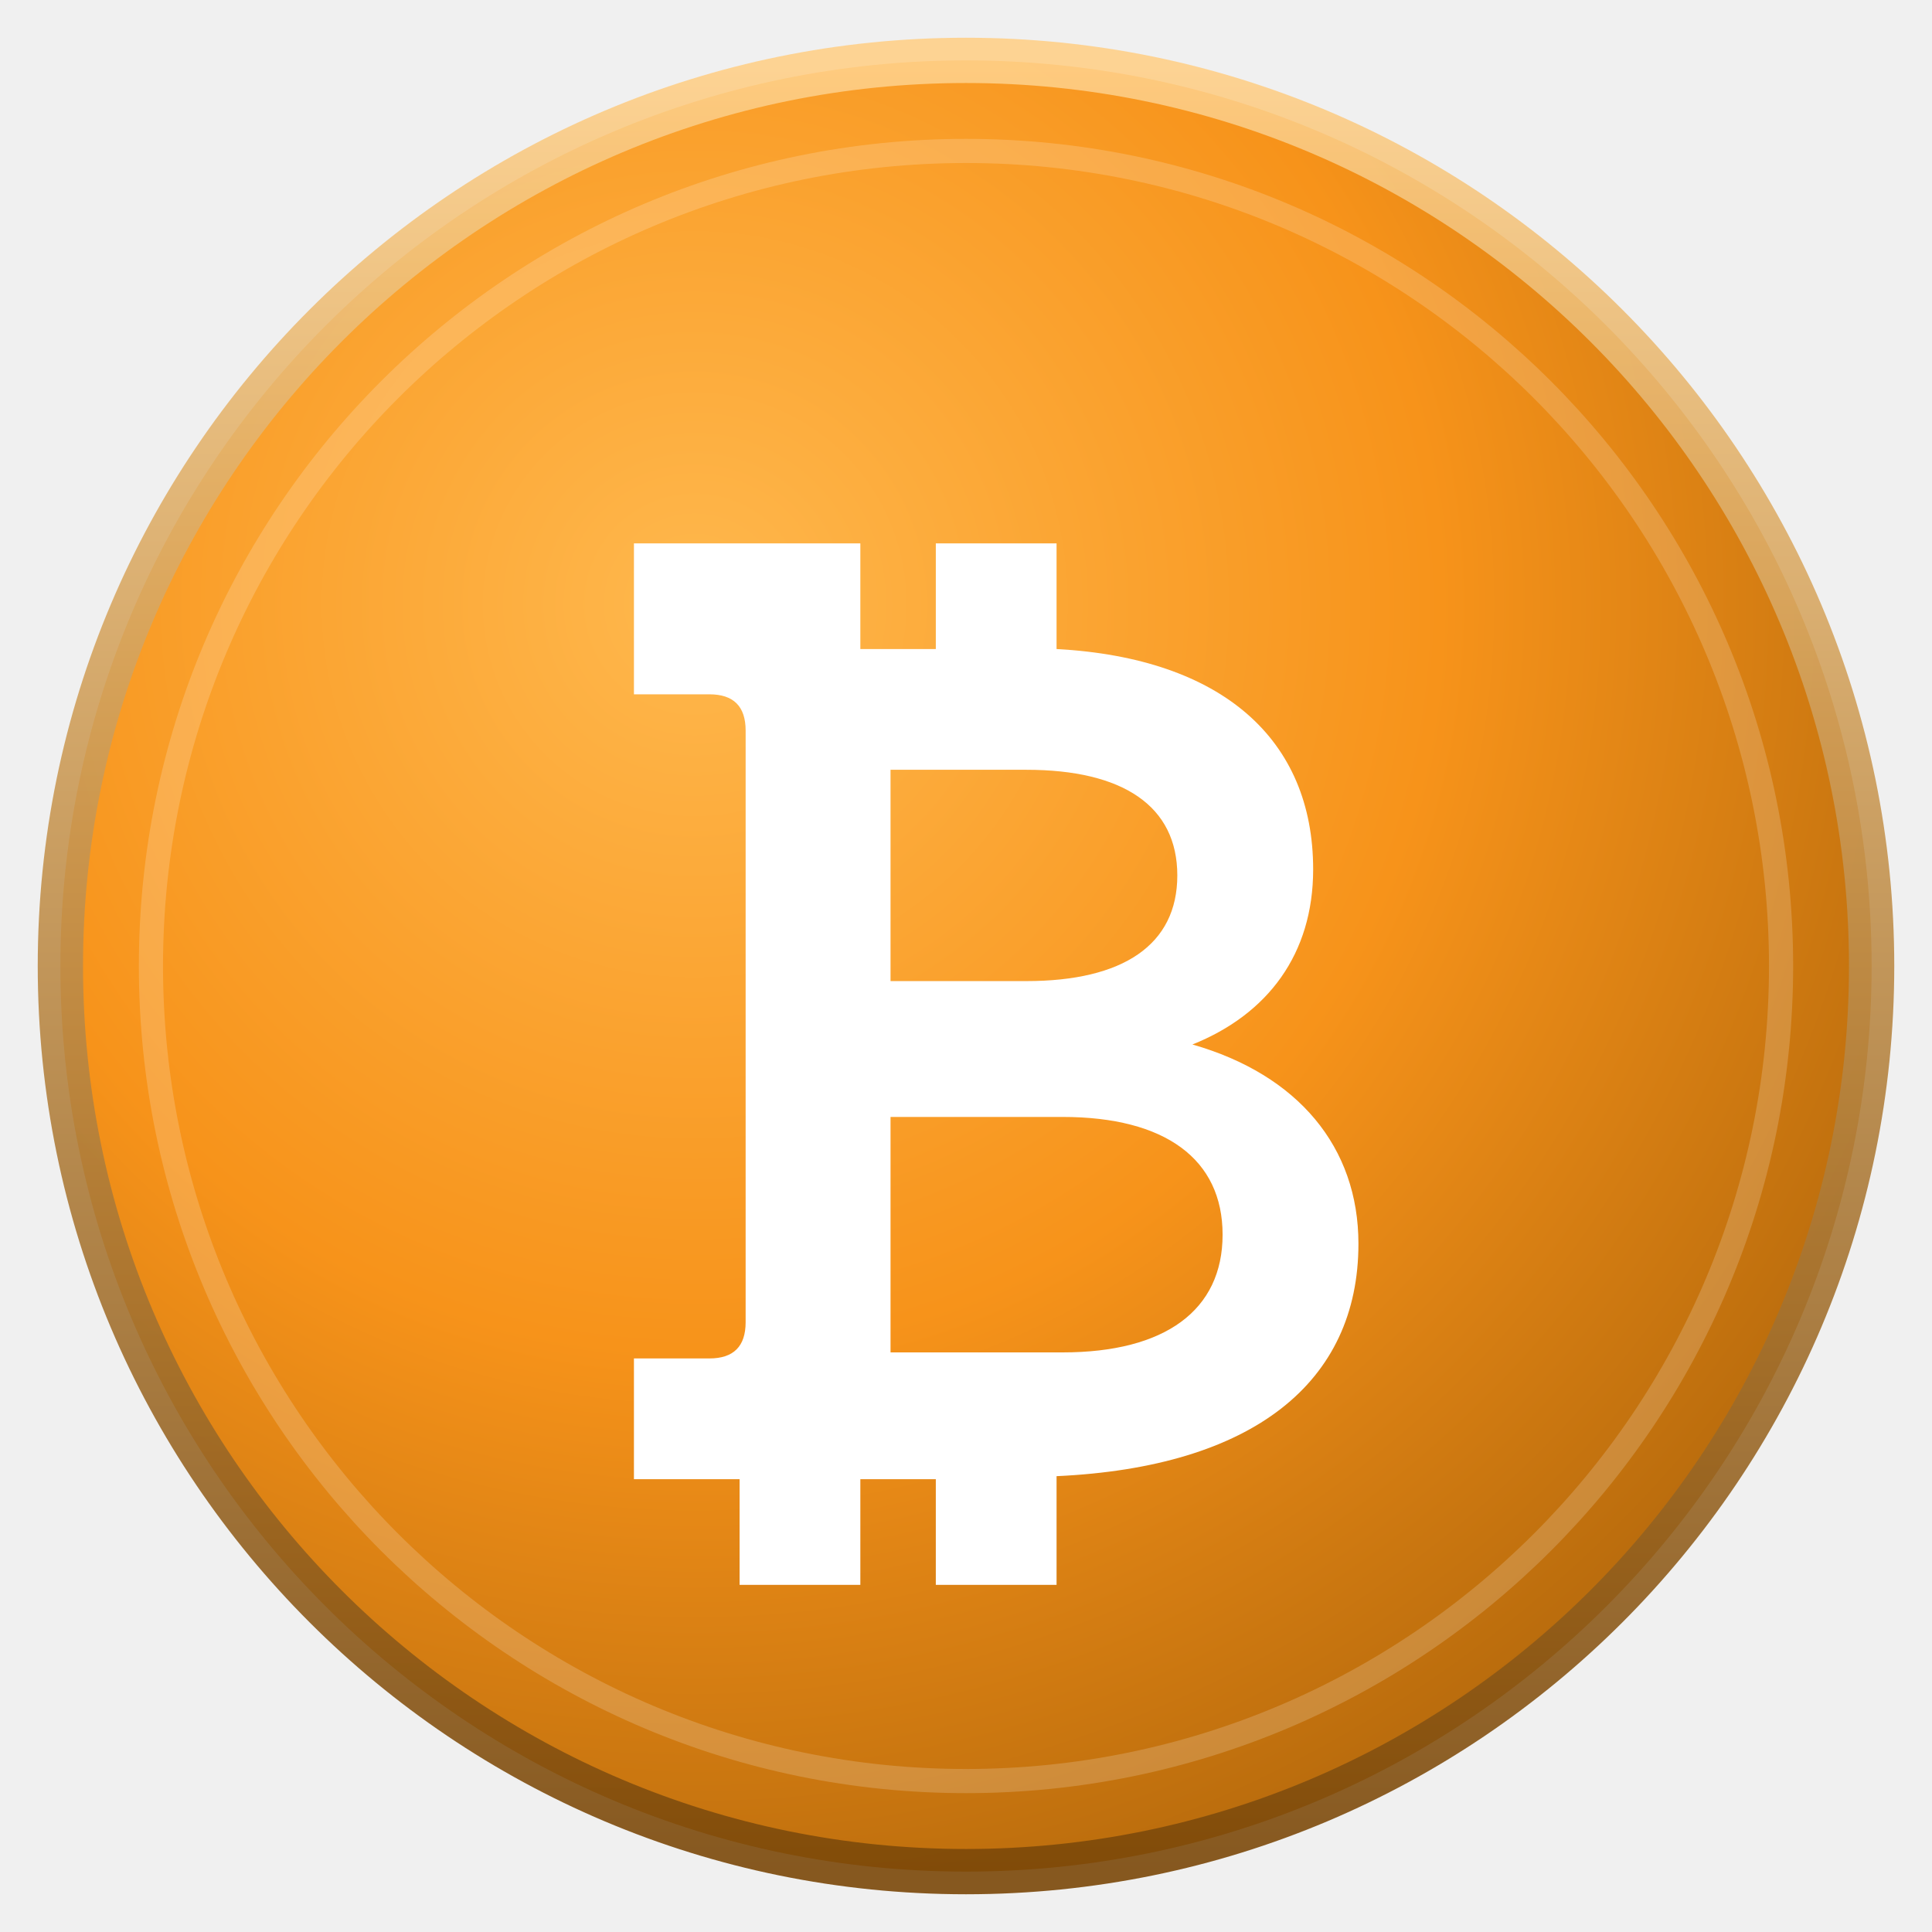
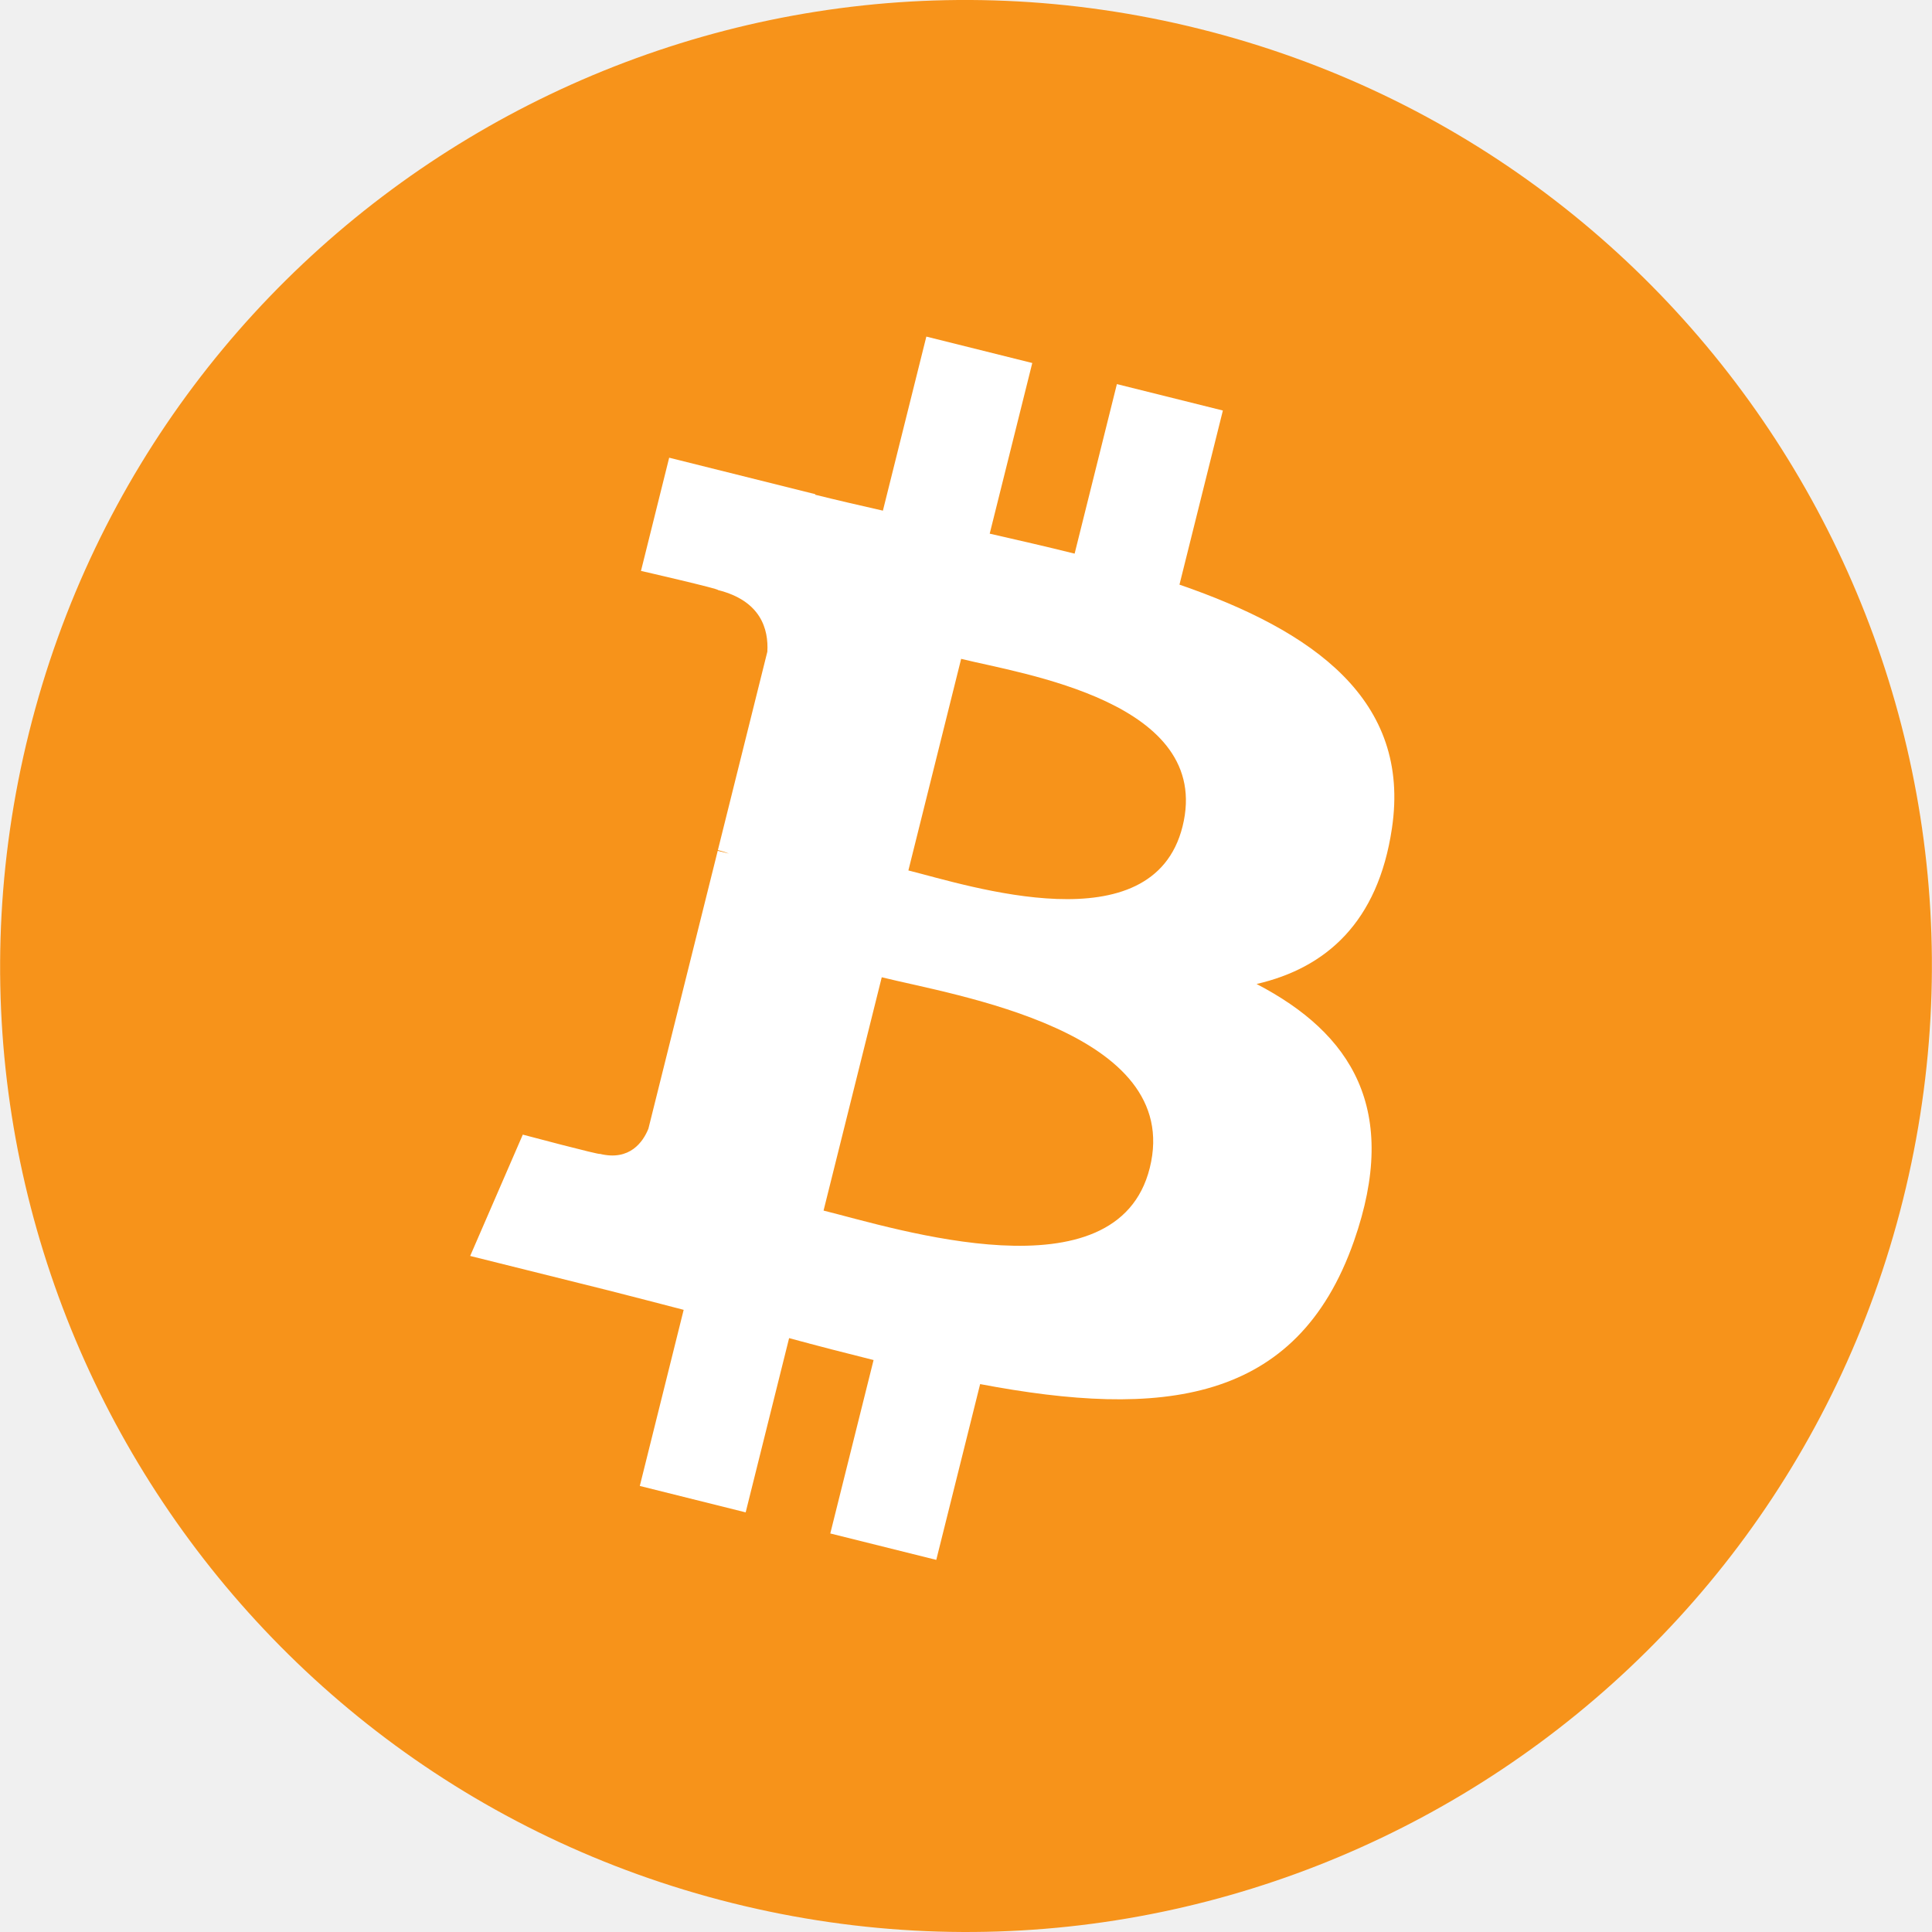
- <svg xmlns="http://www.w3.org/2000/svg" viewBox="0 0 64 64" width="64" height="64">
-   <defs>
-     <radialGradient id="btcCoin" cx="35%" cy="30%" r="75%">
-       <stop offset="0%" stop-color="#ffb84d" />
-       <stop offset="55%" stop-color="#f7931a" />
-       <stop offset="100%" stop-color="#b86b0c" />
-     </radialGradient>
-     <linearGradient id="btcRim" x1="0%" y1="0%" x2="0%" y2="100%">
-       <stop offset="0%" stop-color="#ffd089" stop-opacity="0.9" />
-       <stop offset="100%" stop-color="#7a4708" stop-opacity="0.9" />
-     </linearGradient>
-   </defs>
-   <circle cx="32" cy="32" r="30" fill="url(#btcCoin)" stroke="url(#btcRim)" stroke-width="1.5" />
-   <circle cx="32" cy="32" r="27" fill="none" stroke="#fff" stroke-opacity="0.18" stroke-width="0.8" />
-   <g transform="translate(32 32)" fill="#ffffff">
-     <path d="M -7.5 -14 L -3.5 -14 L -3.5 -10.5 L -1 -10.5 L -1 -14 L 3 -14 L 3 -10.5 C 8.5 -10.2 11.5 -7.5 11.5 -3.2 C 11.5 -0.4 10 1.6 7.5 2.6 C 11 3.6 13 6 13 9.2 C 13 13.8 9.5 16.6 3 16.9 L 3 20.5 L -1 20.5 L -1 17 L -3.5 17 L -3.5 20.5 L -7.5 20.5 L -7.5 17 L -11 17 L -11 13 L -8.5 13 C -7.7 13 -7.3 12.6 -7.3 11.8 L -7.3 -7.8 C -7.3 -8.6 -7.7 -9 -8.5 -9 L -11 -9 L -11 -14 L -7.5 -14 Z M -2.5 -6.5 L -2.5 0.5 L 2 0.5 C 5.2 0.5 7 -0.7 7 -3 C 7 -5.3 5.2 -6.5 2 -6.5 L -2.5 -6.5 Z M -2.5 5 L -2.5 12.8 L 3.2 12.8 C 6.6 12.8 8.5 11.4 8.5 8.9 C 8.5 6.4 6.6 5 3.2 5 L -2.5 5 Z" />
+ <svg xmlns="http://www.w3.org/2000/svg" height="64" width="64" version="1.1">
+   <g transform="translate(0.00630876,-0.00301984)">
+     <path fill="#f7931a" d="m63.033,39.744c-4.274,17.143-21.637,27.576-38.782,23.301-17.138-4.274-27.571-21.638-23.295-38.78,4.272-17.145,21.635-27.579,38.775-23.305,17.144,4.274,27.576,21.64,23.302,38.784z" />
+     <path fill="#FFF" d="m46.103,27.444c0.637-4.258-2.605-6.547-7.038-8.074l1.438-5.768-3.511-0.875-1.4,5.616c-0.923-0.23-1.871-0.447-2.813-0.662l1.41-5.653-3.509-0.875-1.439,5.766c-0.764-0.174-1.514-0.346-2.242-0.527l0.004-0.018-4.842-1.209-0.934,3.75s2.605,0.597,2.55,0.634c1.422,0.355,1.679,1.296,1.636,2.042l-1.638,6.571c0.098,0.025,0.225,0.061,0.365,0.117-0.117-0.029-0.242-0.061-0.371-0.092l-2.296,9.205c-0.174,0.432-0.615,1.08-1.609,0.834,0.035,0.051-2.552-0.637-2.552-0.637l-1.743,4.019,4.569,1.139c0.85,0.213,1.683,0.436,2.503,0.646l-1.453,5.834,3.507,0.875,1.439-5.772c0.958,0.26,1.888,0.5,2.798,0.726l-1.434,5.745,3.511,0.875,1.453-5.823c5.987,1.133,10.489,0.676,12.384-4.739,1.527-4.36-0.076-6.875-3.226-8.515,2.294-0.529,4.022-2.038,4.483-5.155zm-8.022,11.249c-1.085,4.36-8.426,2.003-10.806,1.412l1.928-7.729c2.38,0.594,10.012,1.77,8.878,6.317zm1.086-11.312c-0.99,3.966-7.1,1.951-9.082,1.457l1.748-7.01c1.982,0.494,8.365,1.416,7.334,5.553z" />
  </g>
</svg>
